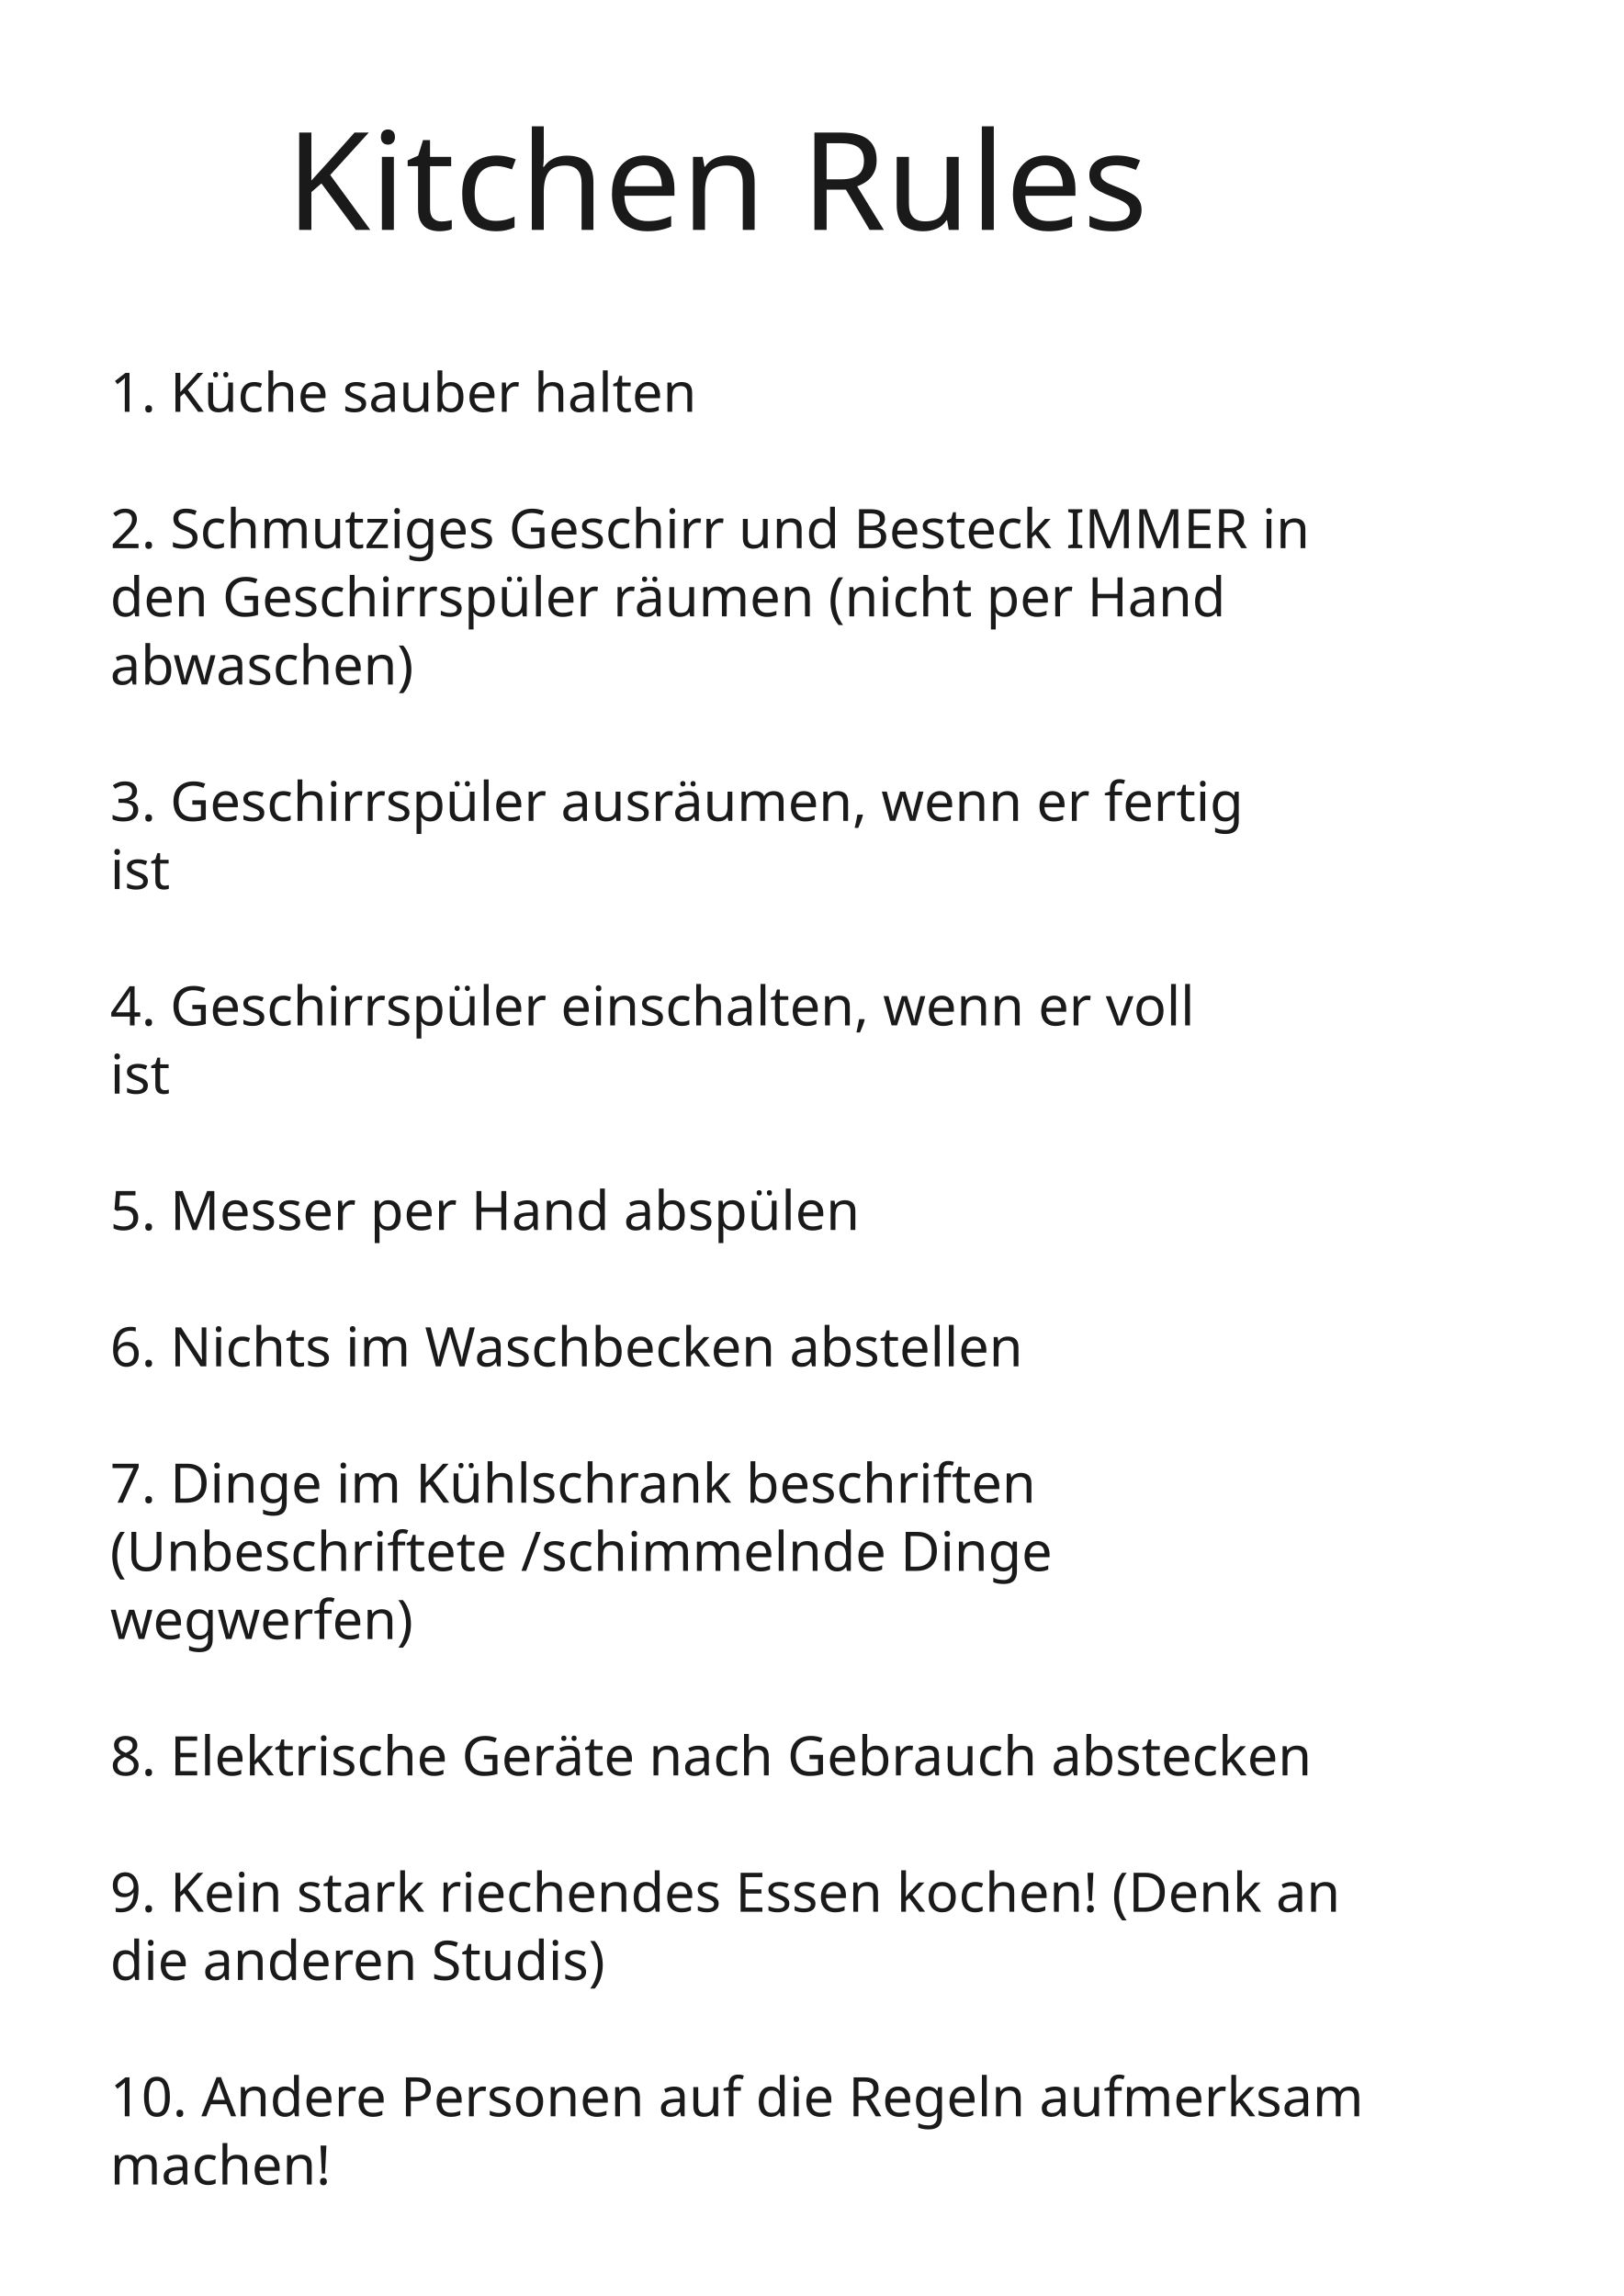
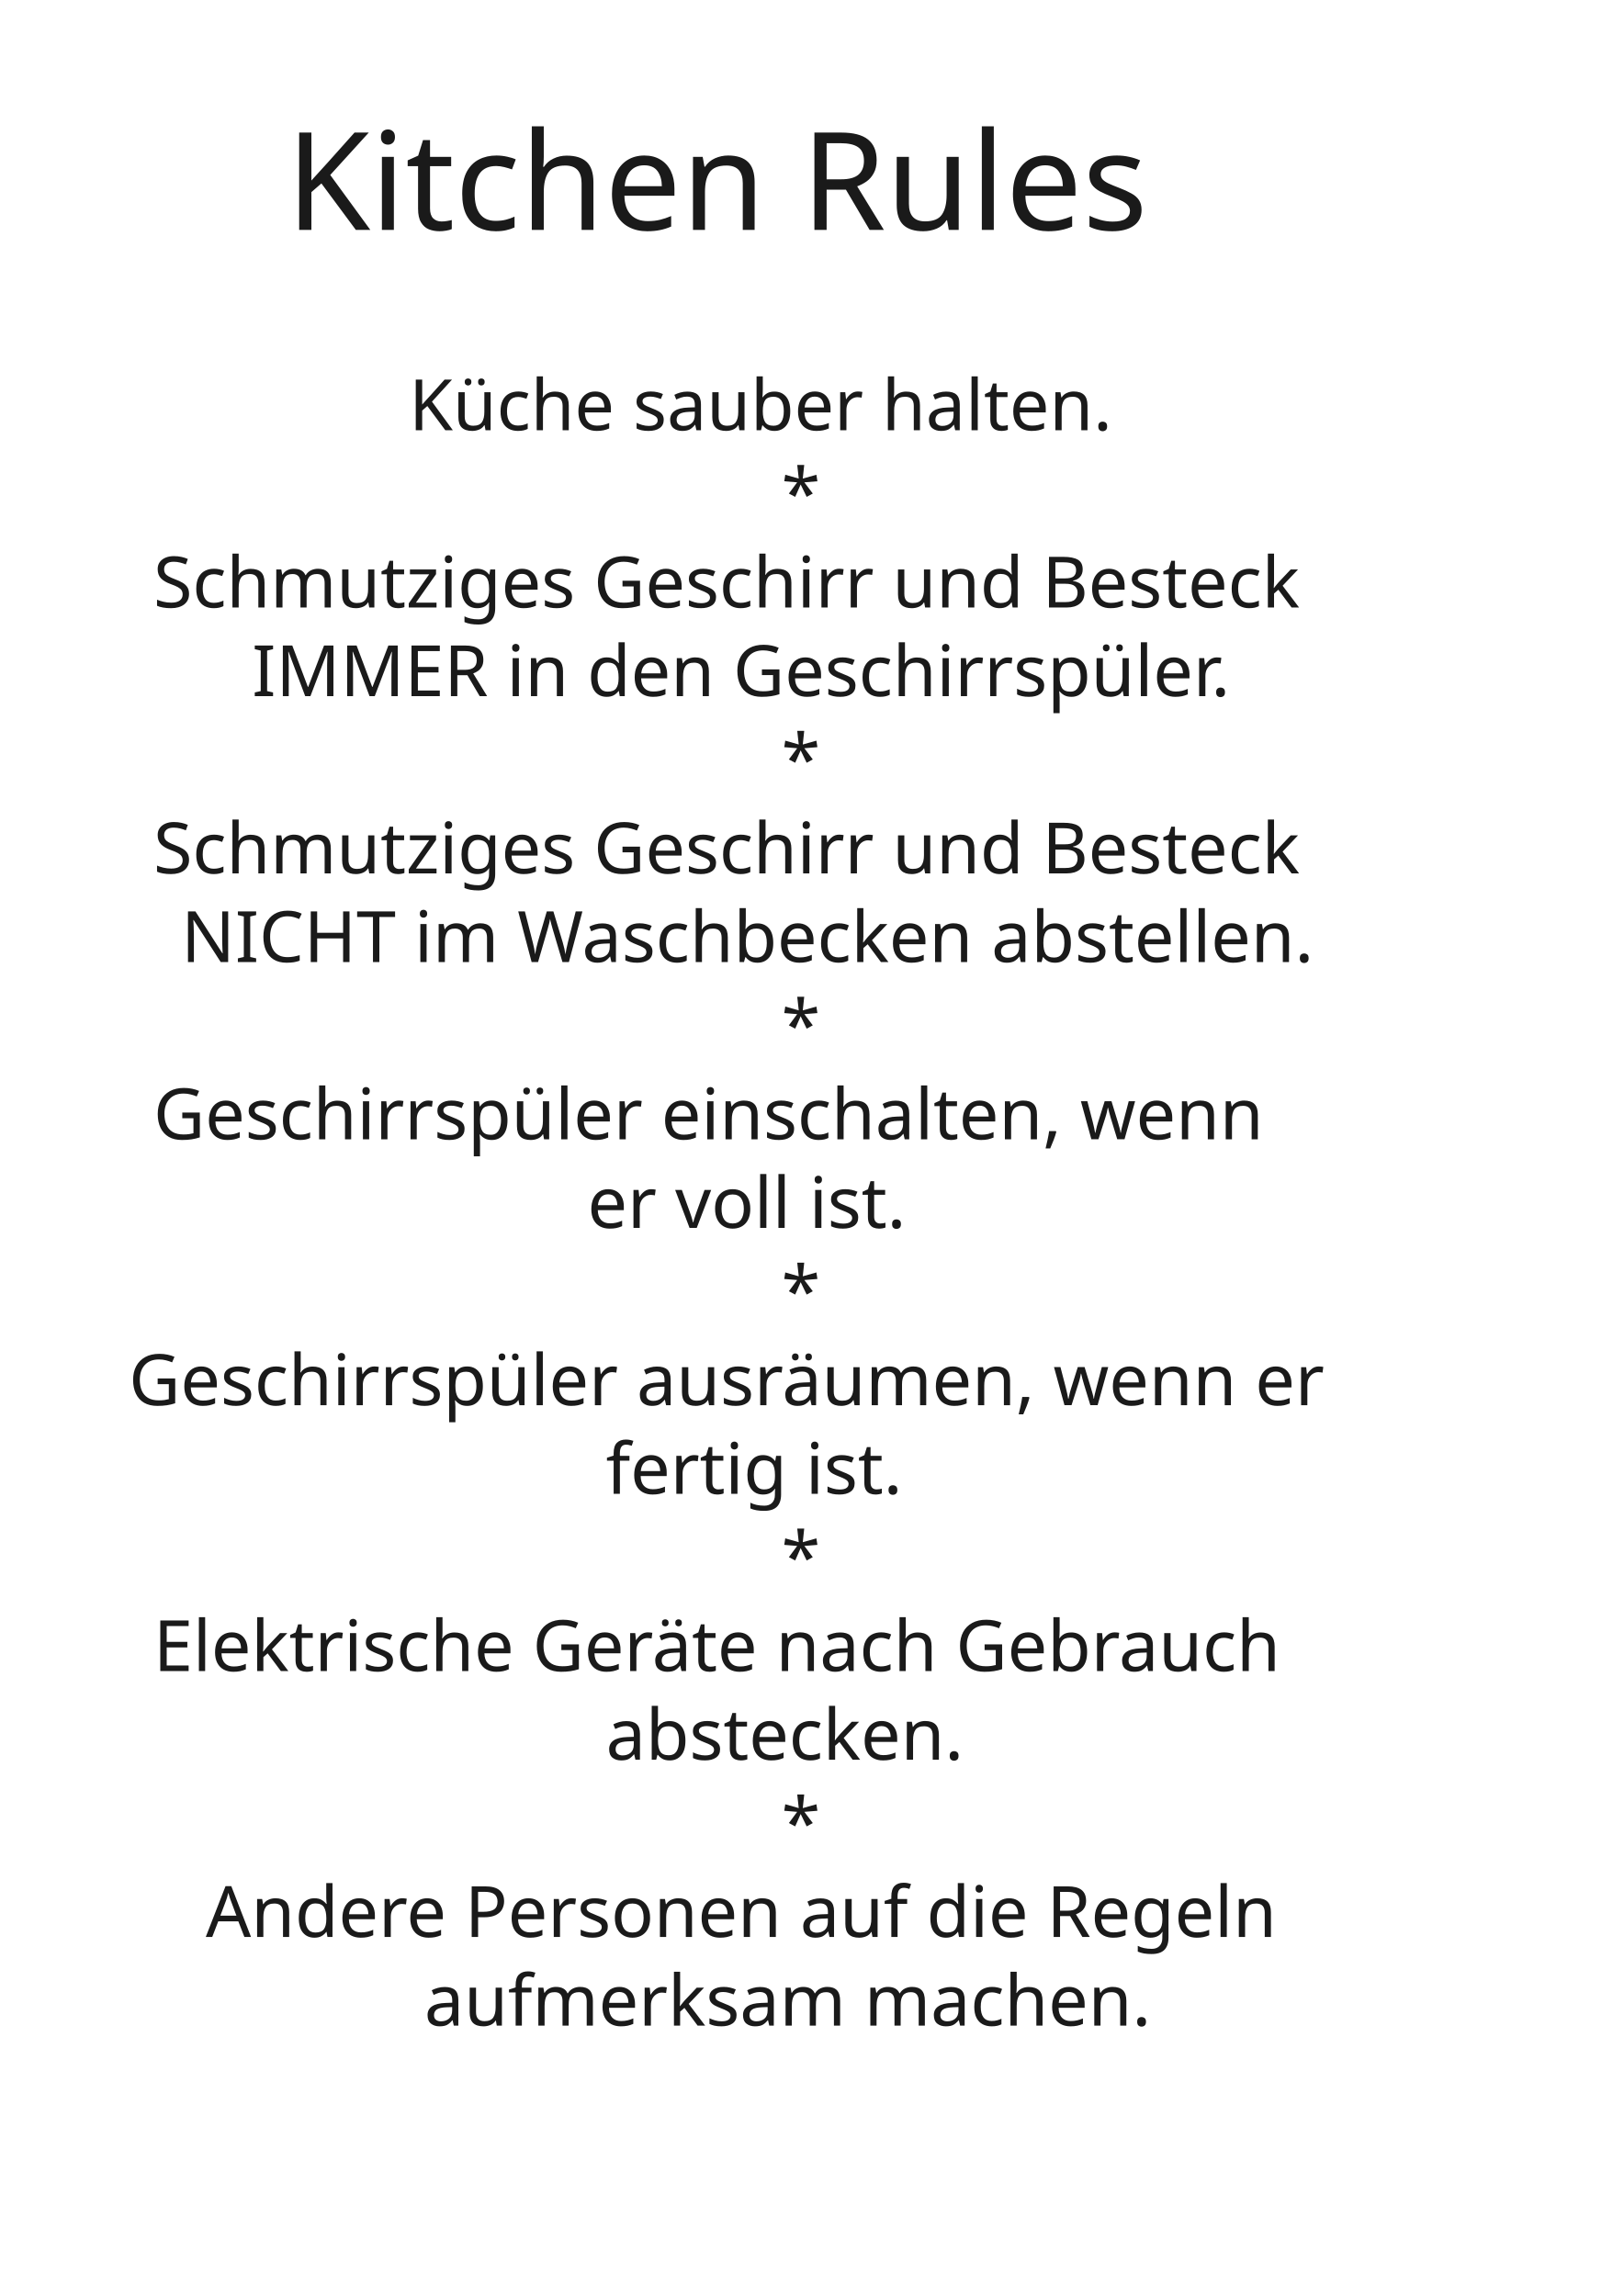
<svg xmlns="http://www.w3.org/2000/svg" width="210mm" height="297mm" viewBox="0 0 210 297" version="1.1" id="svg1">
  <defs id="defs1">
    <rect x="135.668" y="244.129" width="712.017" height="974.84" id="rect3" />
    <rect x="114.216" y="104.68" width="449.196" height="210.682" id="rect1" />
  </defs>
  <g id="layer1">
    <text xml:space="preserve" transform="scale(0.2645833)" id="text1" style="font-style:normal;font-variant:normal;font-weight:normal;font-stretch:normal;font-size:26.667px;font-family:'Karmatic Arcade';-inkscape-font-specification:'Karmatic Arcade';text-align:center;white-space:pre;shape-inside:url(#rect1);display:inline;vector-effect:non-scaling-stroke;fill:#1a1a1a;-inkscape-stroke:hairline" />
    <text xml:space="preserve" style="font-style:normal;font-variant:normal;font-weight:normal;font-stretch:normal;font-size:17.639px;font-family:'Karmatic Arcade';-inkscape-font-specification:'Karmatic Arcade';text-align:center;text-anchor:middle;vector-effect:non-scaling-stroke;fill:#1a1a1a;stroke-width:0.265;-inkscape-stroke:hairline" x="104.17" y="29.743" id="text2">
      <tspan id="tspan2" style="font-size:17.639px;stroke-width:0.265" x="104.17" y="29.743">Kitchen Rules</tspan>
    </text>
-     <text xml:space="preserve" transform="matrix(0.2645833,0,0,0.2645833,-24.9214,-22.5277)" id="text3" style="font-style:normal;font-variant:normal;font-weight:normal;font-stretch:normal;font-size:26.667px;font-family:'8-bit Operator+ SC';-inkscape-font-specification:'8-bit Operator+ SC';text-align:start;white-space:pre;shape-inside:url(#rect3);shape-padding:12.349;display:inline;vector-effect:non-scaling-stroke;fill:#1a1a1a;-inkscape-stroke:hairline" x="-254.63" y="0">
-       <tspan x="148.018" y="286.479" id="tspan1">1. Küche sauber halten
+     <text xml:space="preserve" transform="matrix(0.2645833,0,0,0.2645833,-25.45057,-22.5277)" id="text3" style="font-style:normal;font-variant:normal;font-weight:normal;font-stretch:normal;font-size:34.667px;font-family:'8-bit Operator+ SC';-inkscape-font-specification:'8-bit Operator+ SC';text-align:center;white-space:pre;shape-inside:url(#rect3);shape-padding:12.349;display:inline;vector-effect:non-scaling-stroke;fill:#1a1a1a;-inkscape-stroke:hairline" x="85.648" y="0">
+       <tspan x="296.075" y="295.479" id="tspan1">Küche sauber halten.
</tspan>
-       <tspan x="148.018" y="319.812" id="tspan3">
+       <tspan x="478.135" y="338.812" id="tspan3">*
</tspan>
-       <tspan x="148.018" y="353.145" id="tspan4">2. Schmutziges Geschirr und Besteck IMMER in </tspan>
-       <tspan x="148.018" y="386.479" id="tspan5">den Geschirrspüler räumen (nicht per Hand </tspan>
-       <tspan x="148.018" y="419.812" id="tspan6">abwaschen)
+       <tspan x="171.19" y="382.145" id="tspan4">Schmutziges Geschirr und Besteck </tspan>
+       <tspan x="219.338" y="425.479" id="tspan5">IMMER in den Geschirrspüler.
</tspan>
-       <tspan x="148.018" y="453.145" id="tspan7">
+       <tspan x="478.135" y="468.812" id="tspan6">*
</tspan>
-       <tspan x="148.018" y="486.479" id="tspan8">3. Geschirrspüler ausräumen, wenn er fertig </tspan>
-       <tspan x="148.018" y="519.812" id="tspan9">ist
+       <tspan x="171.19" y="512.145" id="tspan7">Schmutziges Geschirr und Besteck </tspan>
+       <tspan x="184.732" y="555.479" id="tspan8">NICHT im Waschbecken abstellen.
</tspan>
-       <tspan x="148.018" y="553.146" id="tspan10">
+       <tspan x="478.135" y="598.812" id="tspan9">*
</tspan>
-       <tspan x="148.018" y="586.479" id="tspan11">4. Geschirrspüler einschalten, wenn er voll </tspan>
-       <tspan x="148.018" y="619.812" id="tspan12">ist
+       <tspan x="171.19" y="642.146" id="tspan10">Geschirrspüler einschalten, wenn </tspan>
+       <tspan x="383.343" y="685.479" id="tspan11">er voll ist.
</tspan>
-       <tspan x="148.018" y="653.146" id="tspan13">
+       <tspan x="478.135" y="728.812" id="tspan12">*
</tspan>
-       <tspan x="148.018" y="686.479" id="tspan14">5. Messer per Hand abspülen
+       <tspan x="159.153" y="772.146" id="tspan13">Geschirrspüler ausräumen, wenn er </tspan>
+       <tspan x="392.371" y="815.479" id="tspan14">fertig ist.
</tspan>
-       <tspan x="148.018" y="719.812" id="tspan15">
+       <tspan x="478.135" y="858.812" id="tspan15">*
</tspan>
-       <tspan x="148.018" y="753.146" id="tspan16">6. Nichts im Waschbecken abstellen
+       <tspan x="171.19" y="902.146" id="tspan16">Elektrische Geräte nach Gebrauch </tspan>
+       <tspan x="392.371" y="945.479" id="tspan17">abstecken.
</tspan>
-       <tspan x="148.018" y="786.479" id="tspan17">
+       <tspan x="478.135" y="988.813" id="tspan18">*
</tspan>
-       <tspan x="148.018" y="819.813" id="tspan18">7. Dinge im Kühlschrank beschriften </tspan>
-       <tspan x="148.018" y="853.146" id="tspan19">(Unbeschriftete /schimmelnde Dinge </tspan>
-       <tspan x="148.018" y="886.479" id="tspan20">wegwerfen)
- </tspan>
-       <tspan x="148.018" y="919.813" id="tspan21">
- </tspan>
-       <tspan x="148.018" y="953.146" id="tspan22">8. Elektrische Geräte nach Gebrauch abstecken
- </tspan>
-       <tspan x="148.018" y="986.479" id="tspan23">
- </tspan>
-       <tspan x="148.018" y="1019.813" id="tspan24">9. Kein stark riechendes Essen kochen! (Denk an </tspan>
-       <tspan x="148.018" y="1053.146" id="tspan25">die anderen Studis)
- </tspan>
-       <tspan x="148.018" y="1086.479" id="tspan26">
- </tspan>
-       <tspan x="148.018" y="1119.813" id="tspan27">10. Andere Personen auf die Regeln aufmerksam </tspan>
-       <tspan x="148.018" y="1153.146" id="tspan28">machen!</tspan>
+       <tspan x="196.769" y="1032.146" id="tspan19">Andere Personen auf die Regeln </tspan>
+       <tspan x="303.598" y="1075.479" id="tspan20">aufmerksam machen.</tspan>
    </text>
  </g>
</svg>
